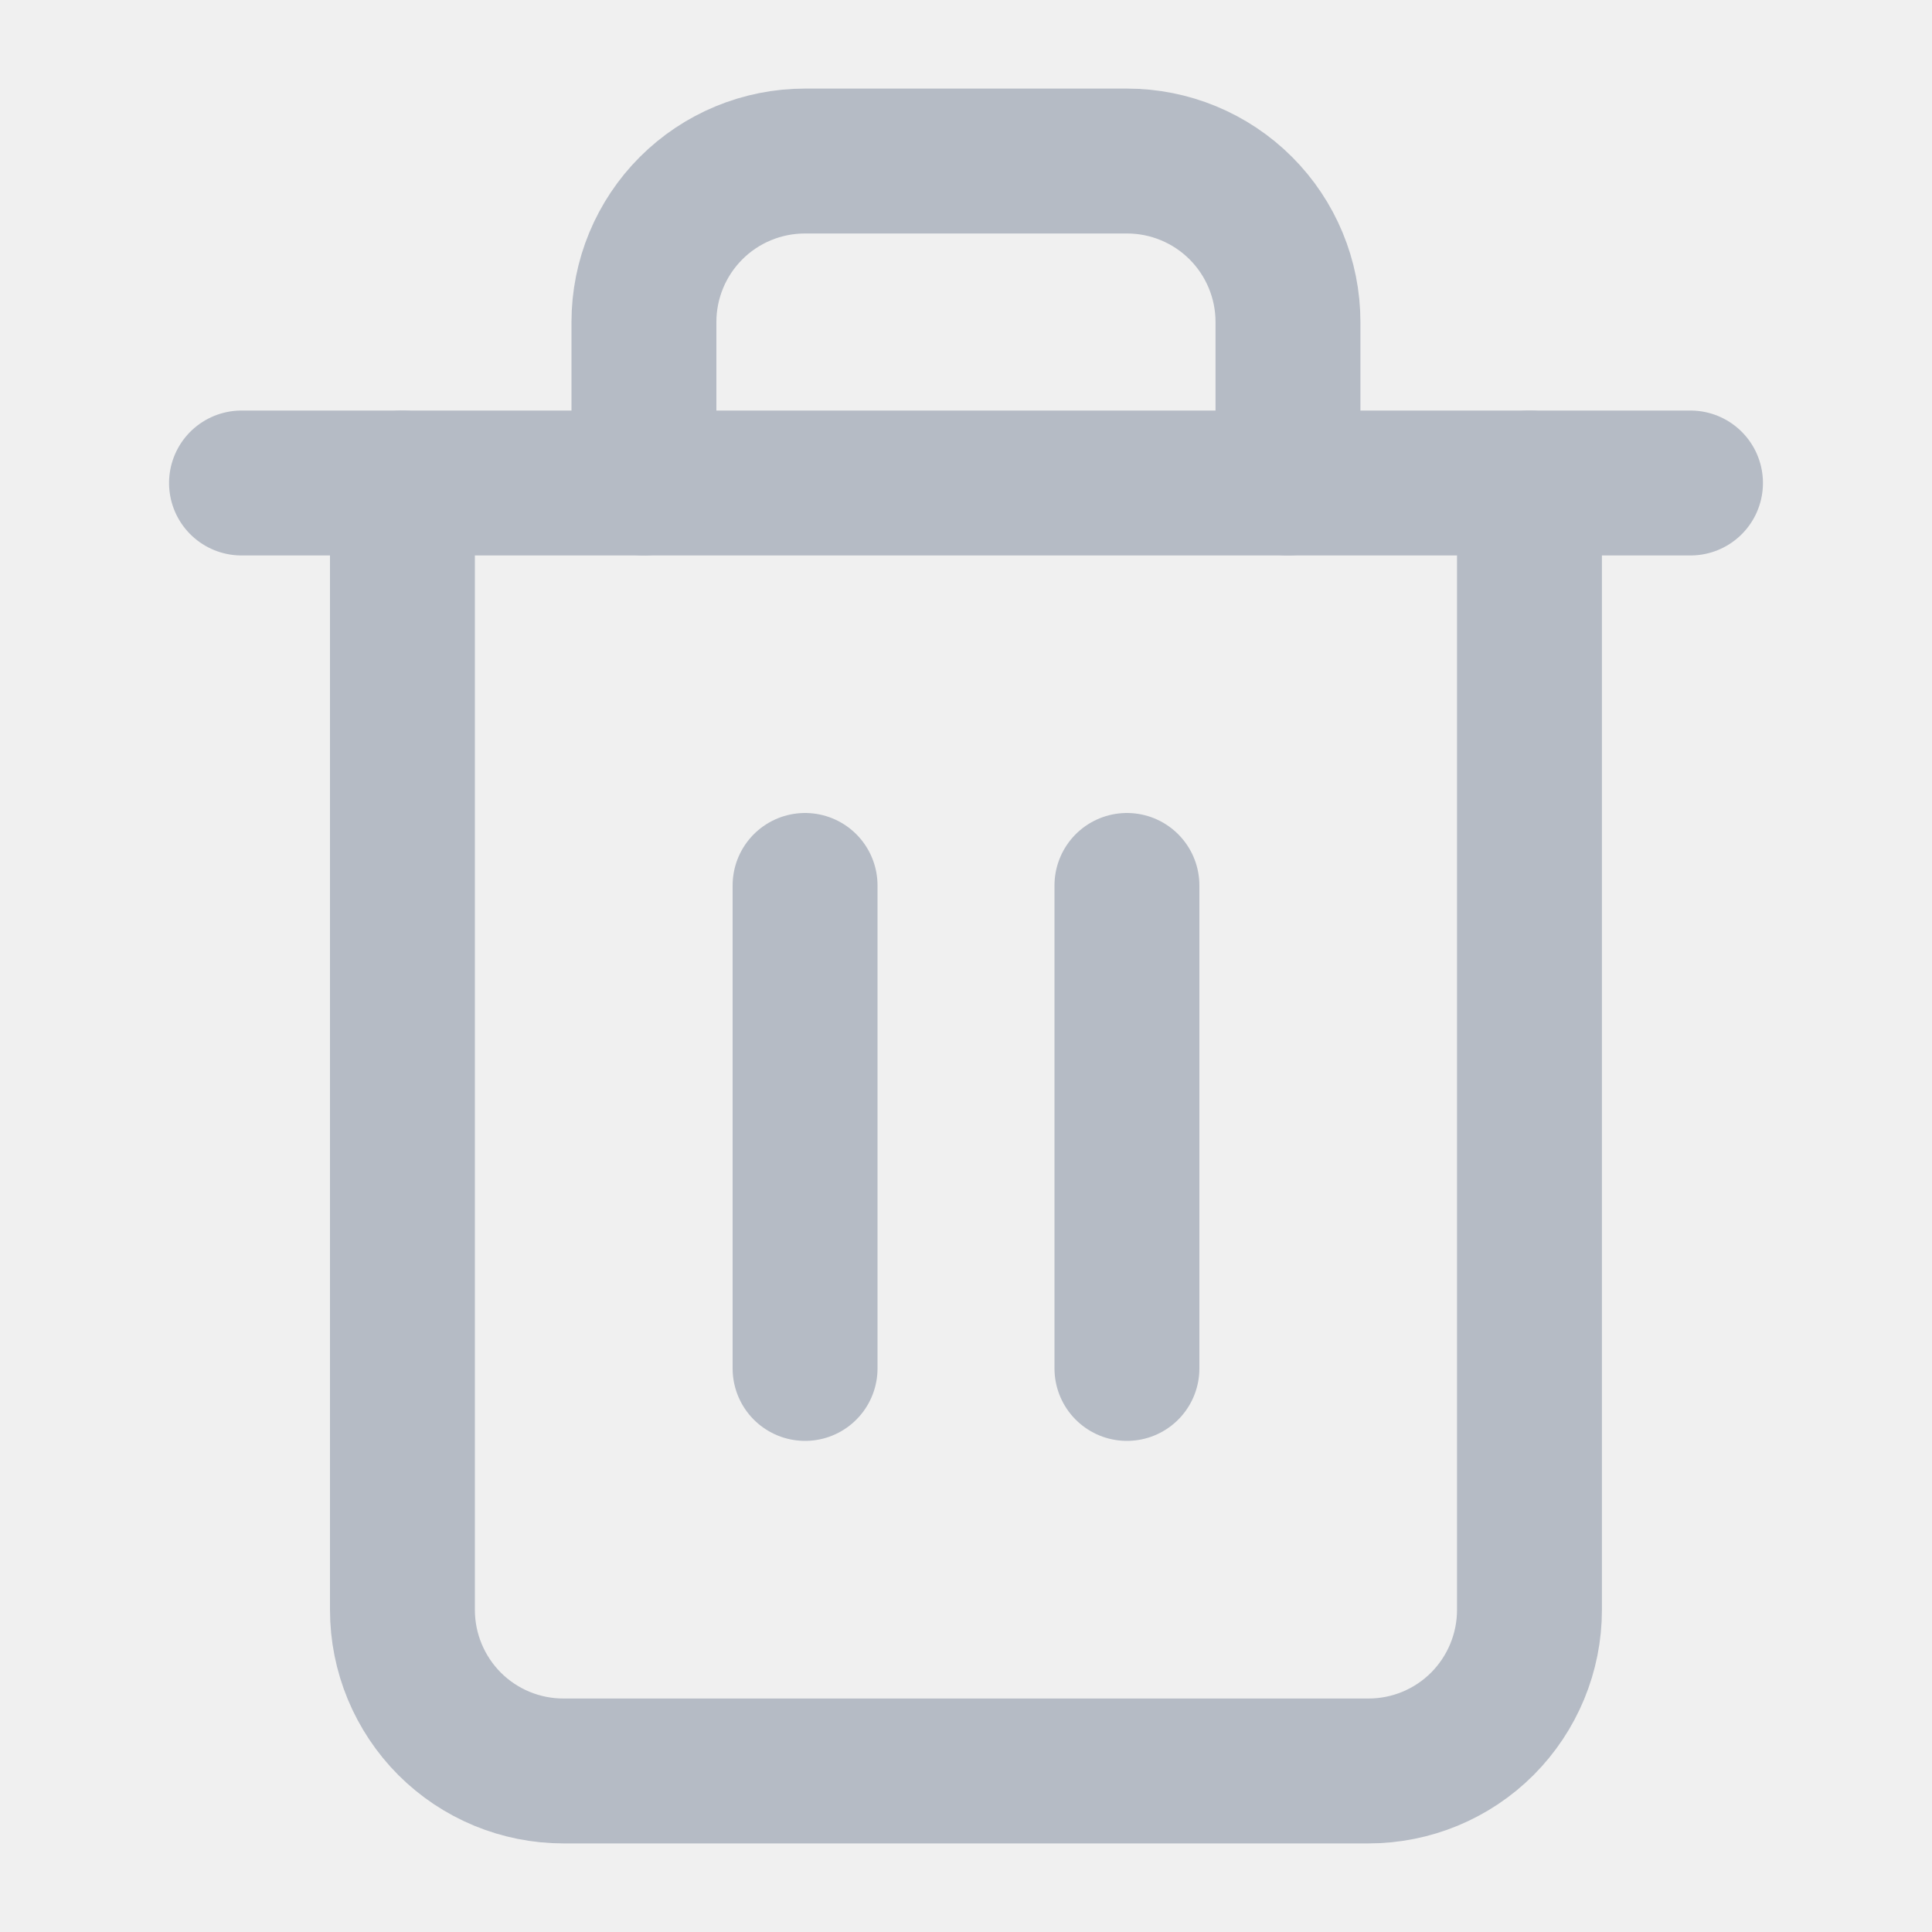
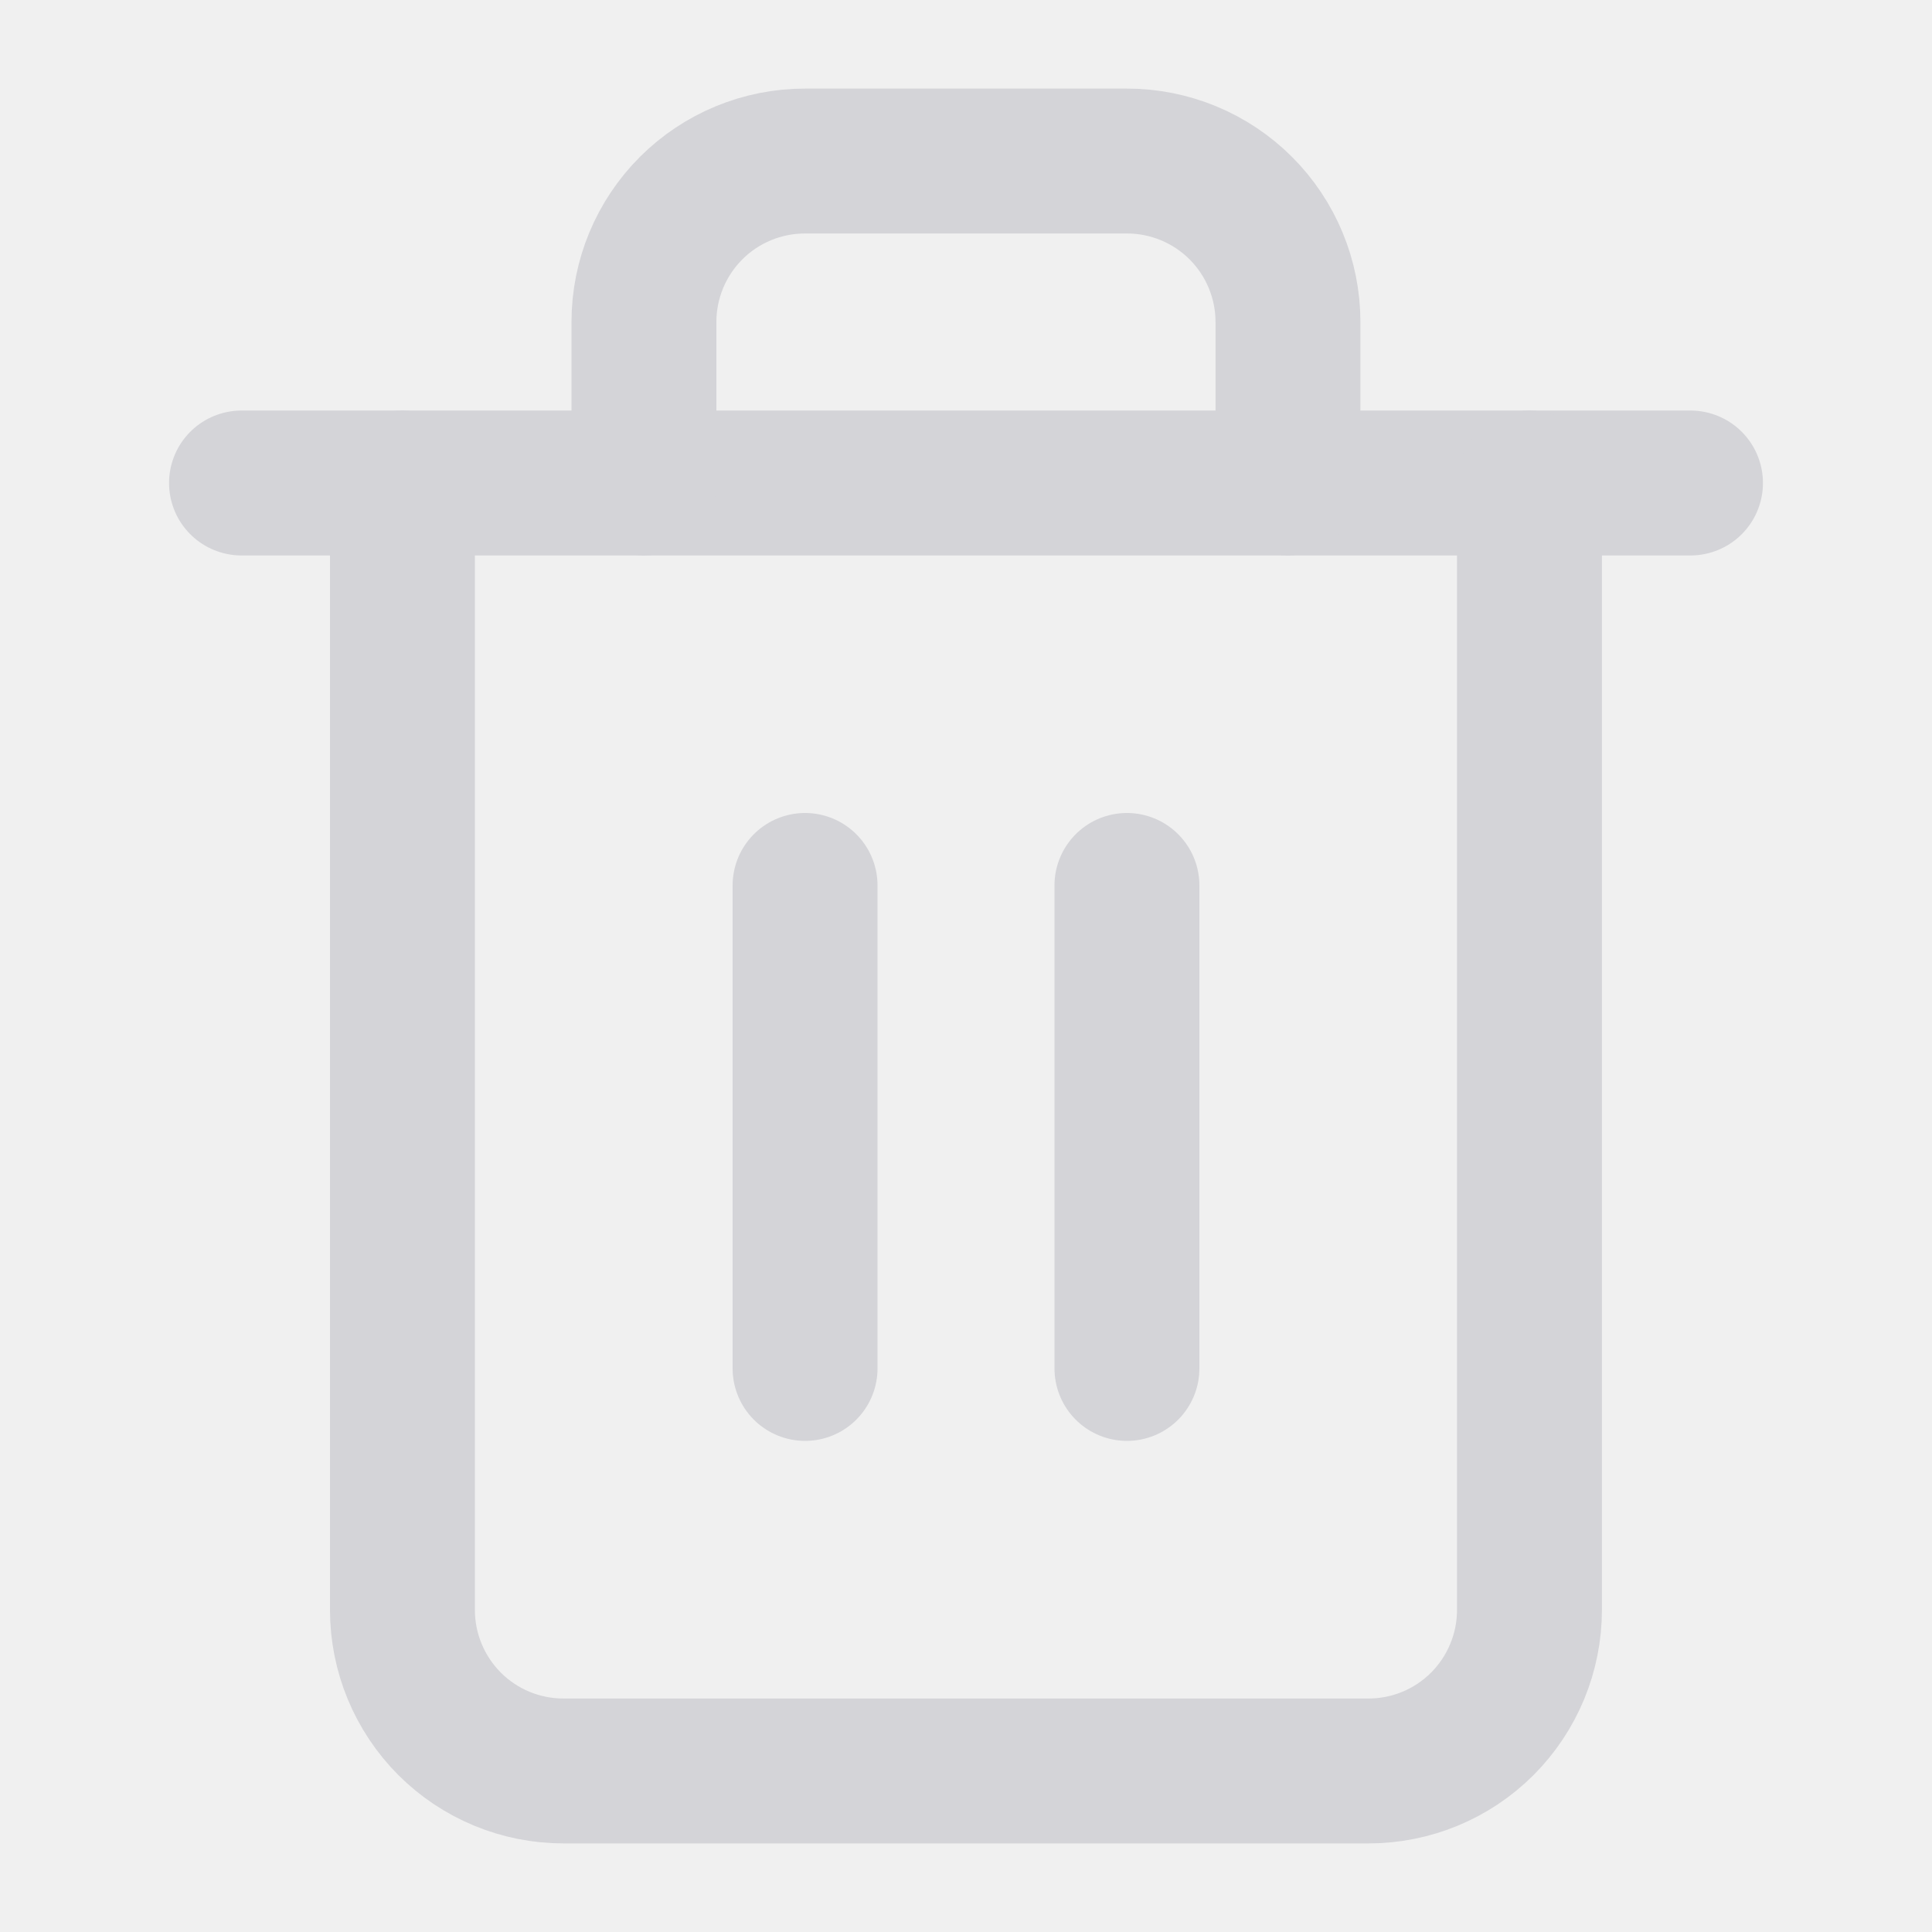
<svg xmlns="http://www.w3.org/2000/svg" width="20" height="20" viewBox="0 0 20 20" fill="none">
  <g clip-path="url(#clip0_1771_611)">
-     <path d="M2.5 5H4.167H17.5" stroke="#B5BBC5" stroke-width="1.5" stroke-linecap="round" stroke-linejoin="round" />
-     <path d="M15.833 5V16.666C15.833 17.108 15.657 17.532 15.345 17.845C15.032 18.158 14.608 18.333 14.166 18.333H5.833C5.391 18.333 4.967 18.158 4.654 17.845C4.342 17.532 4.166 17.108 4.166 16.666V5M6.666 5V3.333C6.666 2.891 6.842 2.467 7.154 2.155C7.467 1.842 7.891 1.667 8.333 1.667H11.666C12.108 1.667 12.532 1.842 12.845 2.155C13.157 2.467 13.333 2.891 13.333 3.333V5" stroke="#B5BBC5" stroke-width="1.5" stroke-linecap="round" stroke-linejoin="round" />
-     <path d="M8.334 9.166V14.166" stroke="#B5BBC5" stroke-width="1.5" stroke-linecap="round" stroke-linejoin="round" />
-     <path d="M11.666 9.166V14.166" stroke="#B5BBC5" stroke-width="1.5" stroke-linecap="round" stroke-linejoin="round" />
+     <path d="M2.5 5H4.167H17.5" stroke="#d4d4d8" stroke-width="1.5" stroke-linecap="round" stroke-linejoin="round" />
+     <path d="M15.833 5V16.666C15.833 17.108 15.657 17.532 15.345 17.845C15.032 18.158 14.608 18.333 14.166 18.333H5.833C5.391 18.333 4.967 18.158 4.654 17.845C4.342 17.532 4.166 17.108 4.166 16.666V5M6.666 5V3.333C6.666 2.891 6.842 2.467 7.154 2.155C7.467 1.842 7.891 1.667 8.333 1.667H11.666C12.108 1.667 12.532 1.842 12.845 2.155C13.157 2.467 13.333 2.891 13.333 3.333V5" stroke="#d4d4d8" stroke-width="1.5" stroke-linecap="round" stroke-linejoin="round" />
+     <path d="M8.334 9.166V14.166" stroke="#d4d4d8" stroke-width="1.5" stroke-linecap="round" stroke-linejoin="round" />
+     <path d="M11.666 9.166V14.166" stroke="#d4d4d8" stroke-width="1.5" stroke-linecap="round" stroke-linejoin="round" />
  </g>
  <defs>
    <clipPath id="clip0_1771_611">
      <rect width="20" height="20" fill="white" />
    </clipPath>
  </defs>
</svg>
